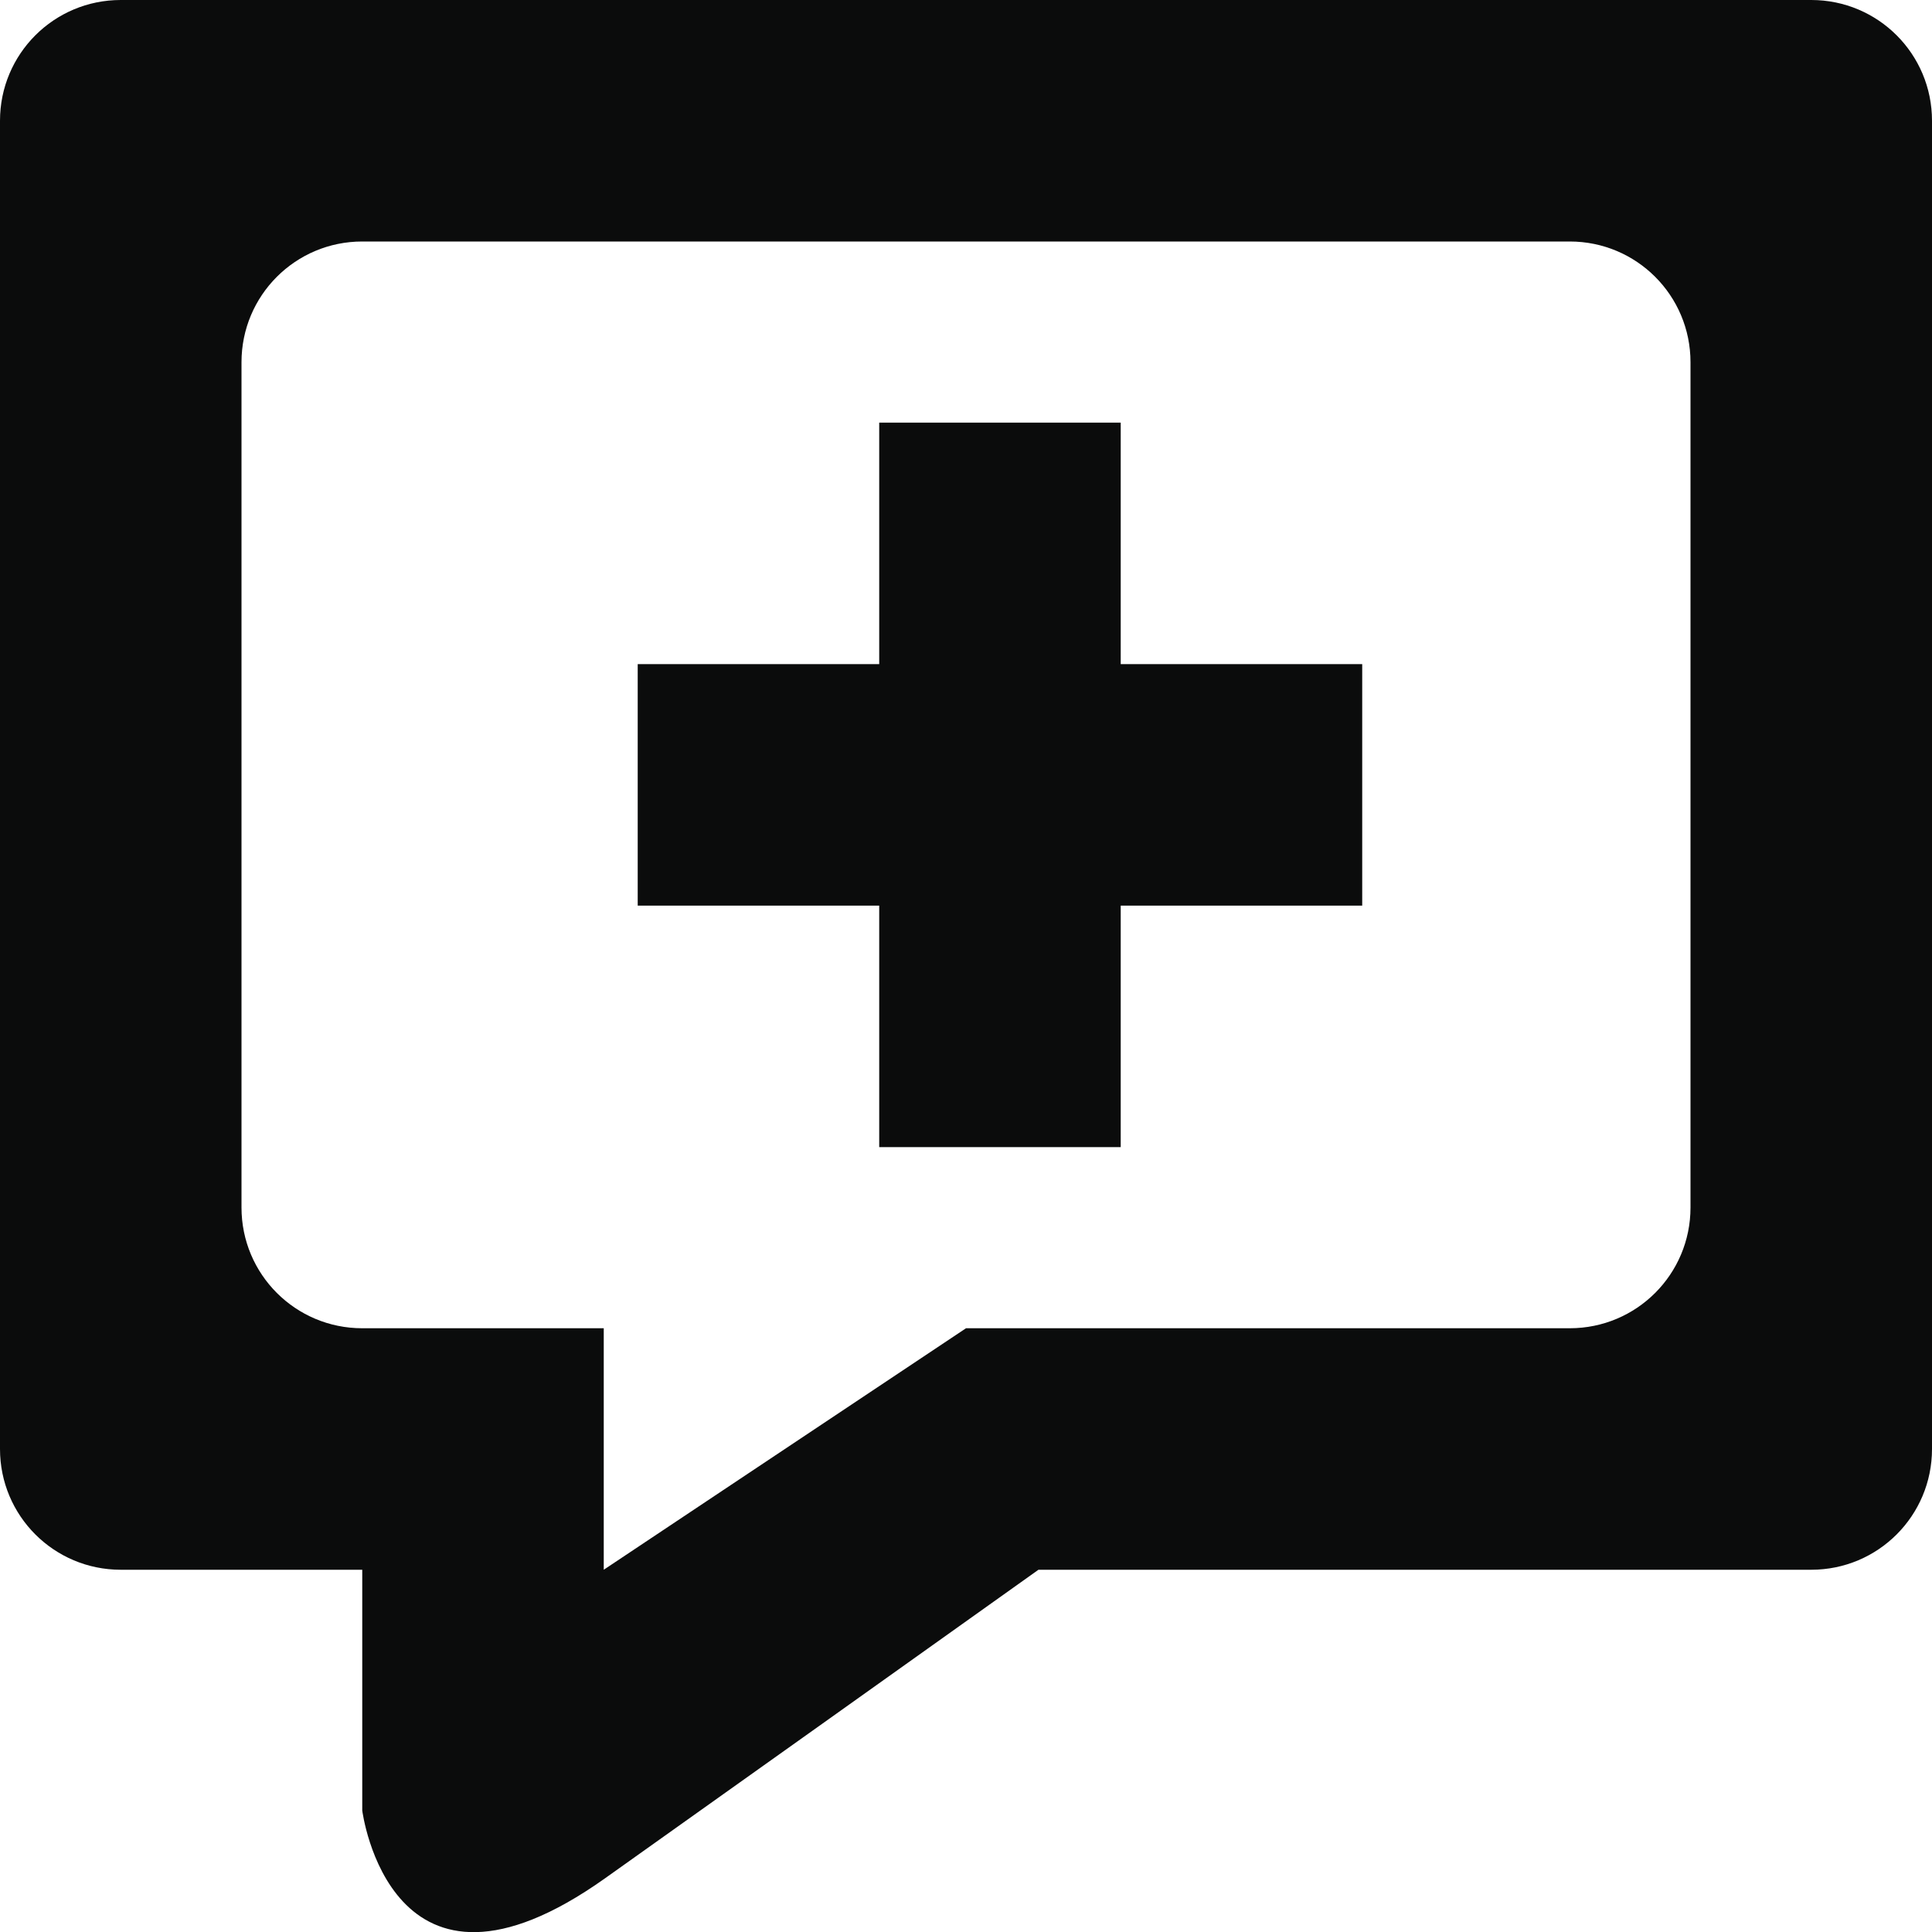
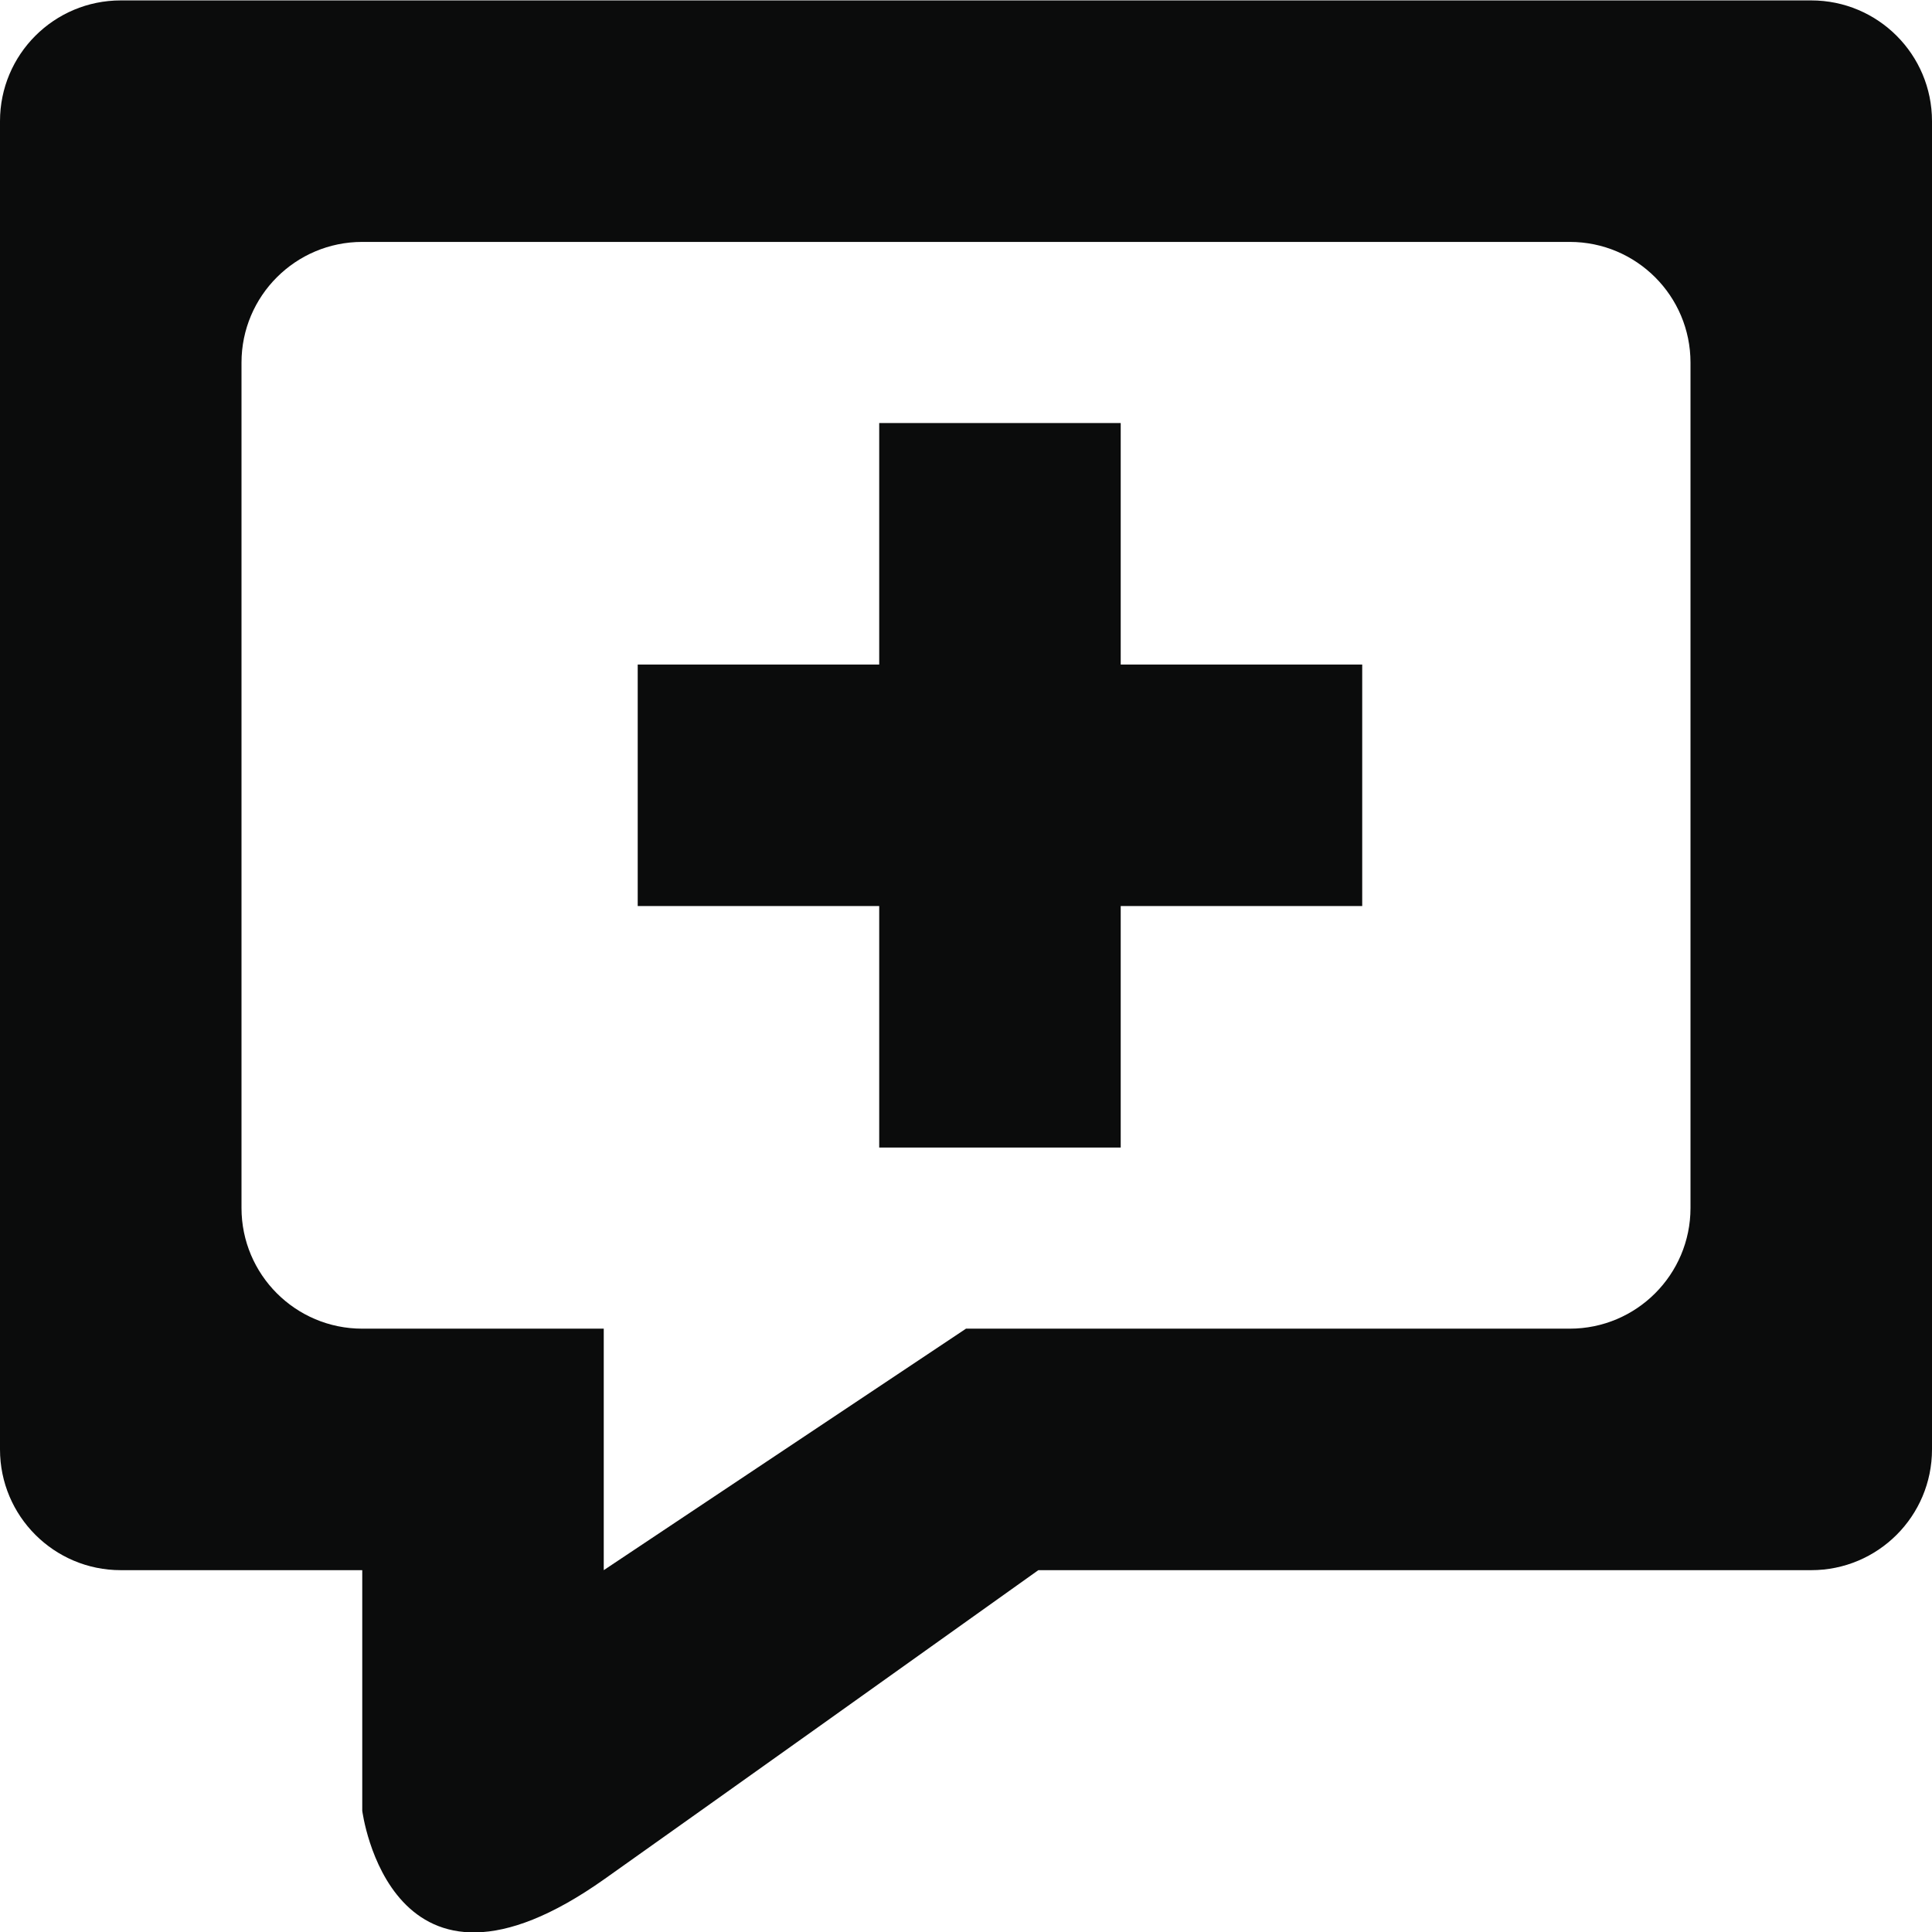
- <svg xmlns="http://www.w3.org/2000/svg" version="1.1" id="Layer_1" x="0px" y="0px" viewBox="0 0 512 512" enable-background="new 0 0 512 512" xml:space="preserve">
-   <g>
-     <polygon fill="#0B0C0C" points="297,112 233,112 233,176 169,176 169,240 233,240 233,304 297,304 297,240 361,240 361,176    297,176  " />
-     <path fill="#0B0C0C" d="M480,0H32C14.3,0,0,14.3,0,32v352c0,17.7,14.3,32,32,32h64v63.8c0,0,7.4,58.4,64.3,18   c32.5-23.1,80.1-57,114.9-81.8H480c17.7,0,32-14.3,32-32V32C512,14.3,497.7,0,480,0z M448,320c0,17.7-14.3,32-32,32H256l-96,64v-64   H96c-17.7,0-32-14.3-32-32V96c0-17.7,14.3-32,32-32h320c17.7,0,32,14.3,32,32V320z" />
+ <svg xmlns="http://www.w3.org/2000/svg" width="512px" height="512px" viewBox="0 0 512 512" version="1.1">
+   <defs />
+   <g id="Page-1" stroke="none" stroke-width="1" fill="none" fill-rule="evenodd">
+     <g id="commentAdd" fill="#0B0C0C">
+       <g id="Imported-EPS">
+         <g id="Page-1">
+           <path d="M297,112.11 L233,112.11 L233,176.11 L169,176.11 L169,240.11 L233,240.11 L233,304.11 L297,304.11 L297,240.11 L361,240.11 L361,176.11 L297,176.11 L297,112.11" id="Fill-1" />
+           <path d="M479.996,0.11 L32.004,0.11 C14.329,0.11 0,14.43 0,32.105 L0,384.115 C0,401.785 14.329,416.11 32.004,416.11 L96,416.11 L96,479.867 C96,479.867 103.426,538.226 160.266,497.917 C192.791,474.853 240.394,440.921 275.17,416.11 L479.996,416.11 C497.671,416.11 512,401.79 512,384.115 L512,32.105 C512,14.435 497.671,0.11 479.996,0.11 L479.996,0.11 Z M448,320.119 C448,337.779 433.674,352.11 416.003,352.11 L256,352.11 L160,416.11 L160,352.11 L95.997,352.11 C78.324,352.11 64,337.787 64,320.119 L64,96.101 C64,78.441 78.326,64.11 95.997,64.11 L416.003,64.11 C433.677,64.11 448,78.433 448,96.101 L448,320.119 L448,320.119 Z" id="Fill-2" />
+         </g>
+       </g>
+     </g>
  </g>
</svg>
